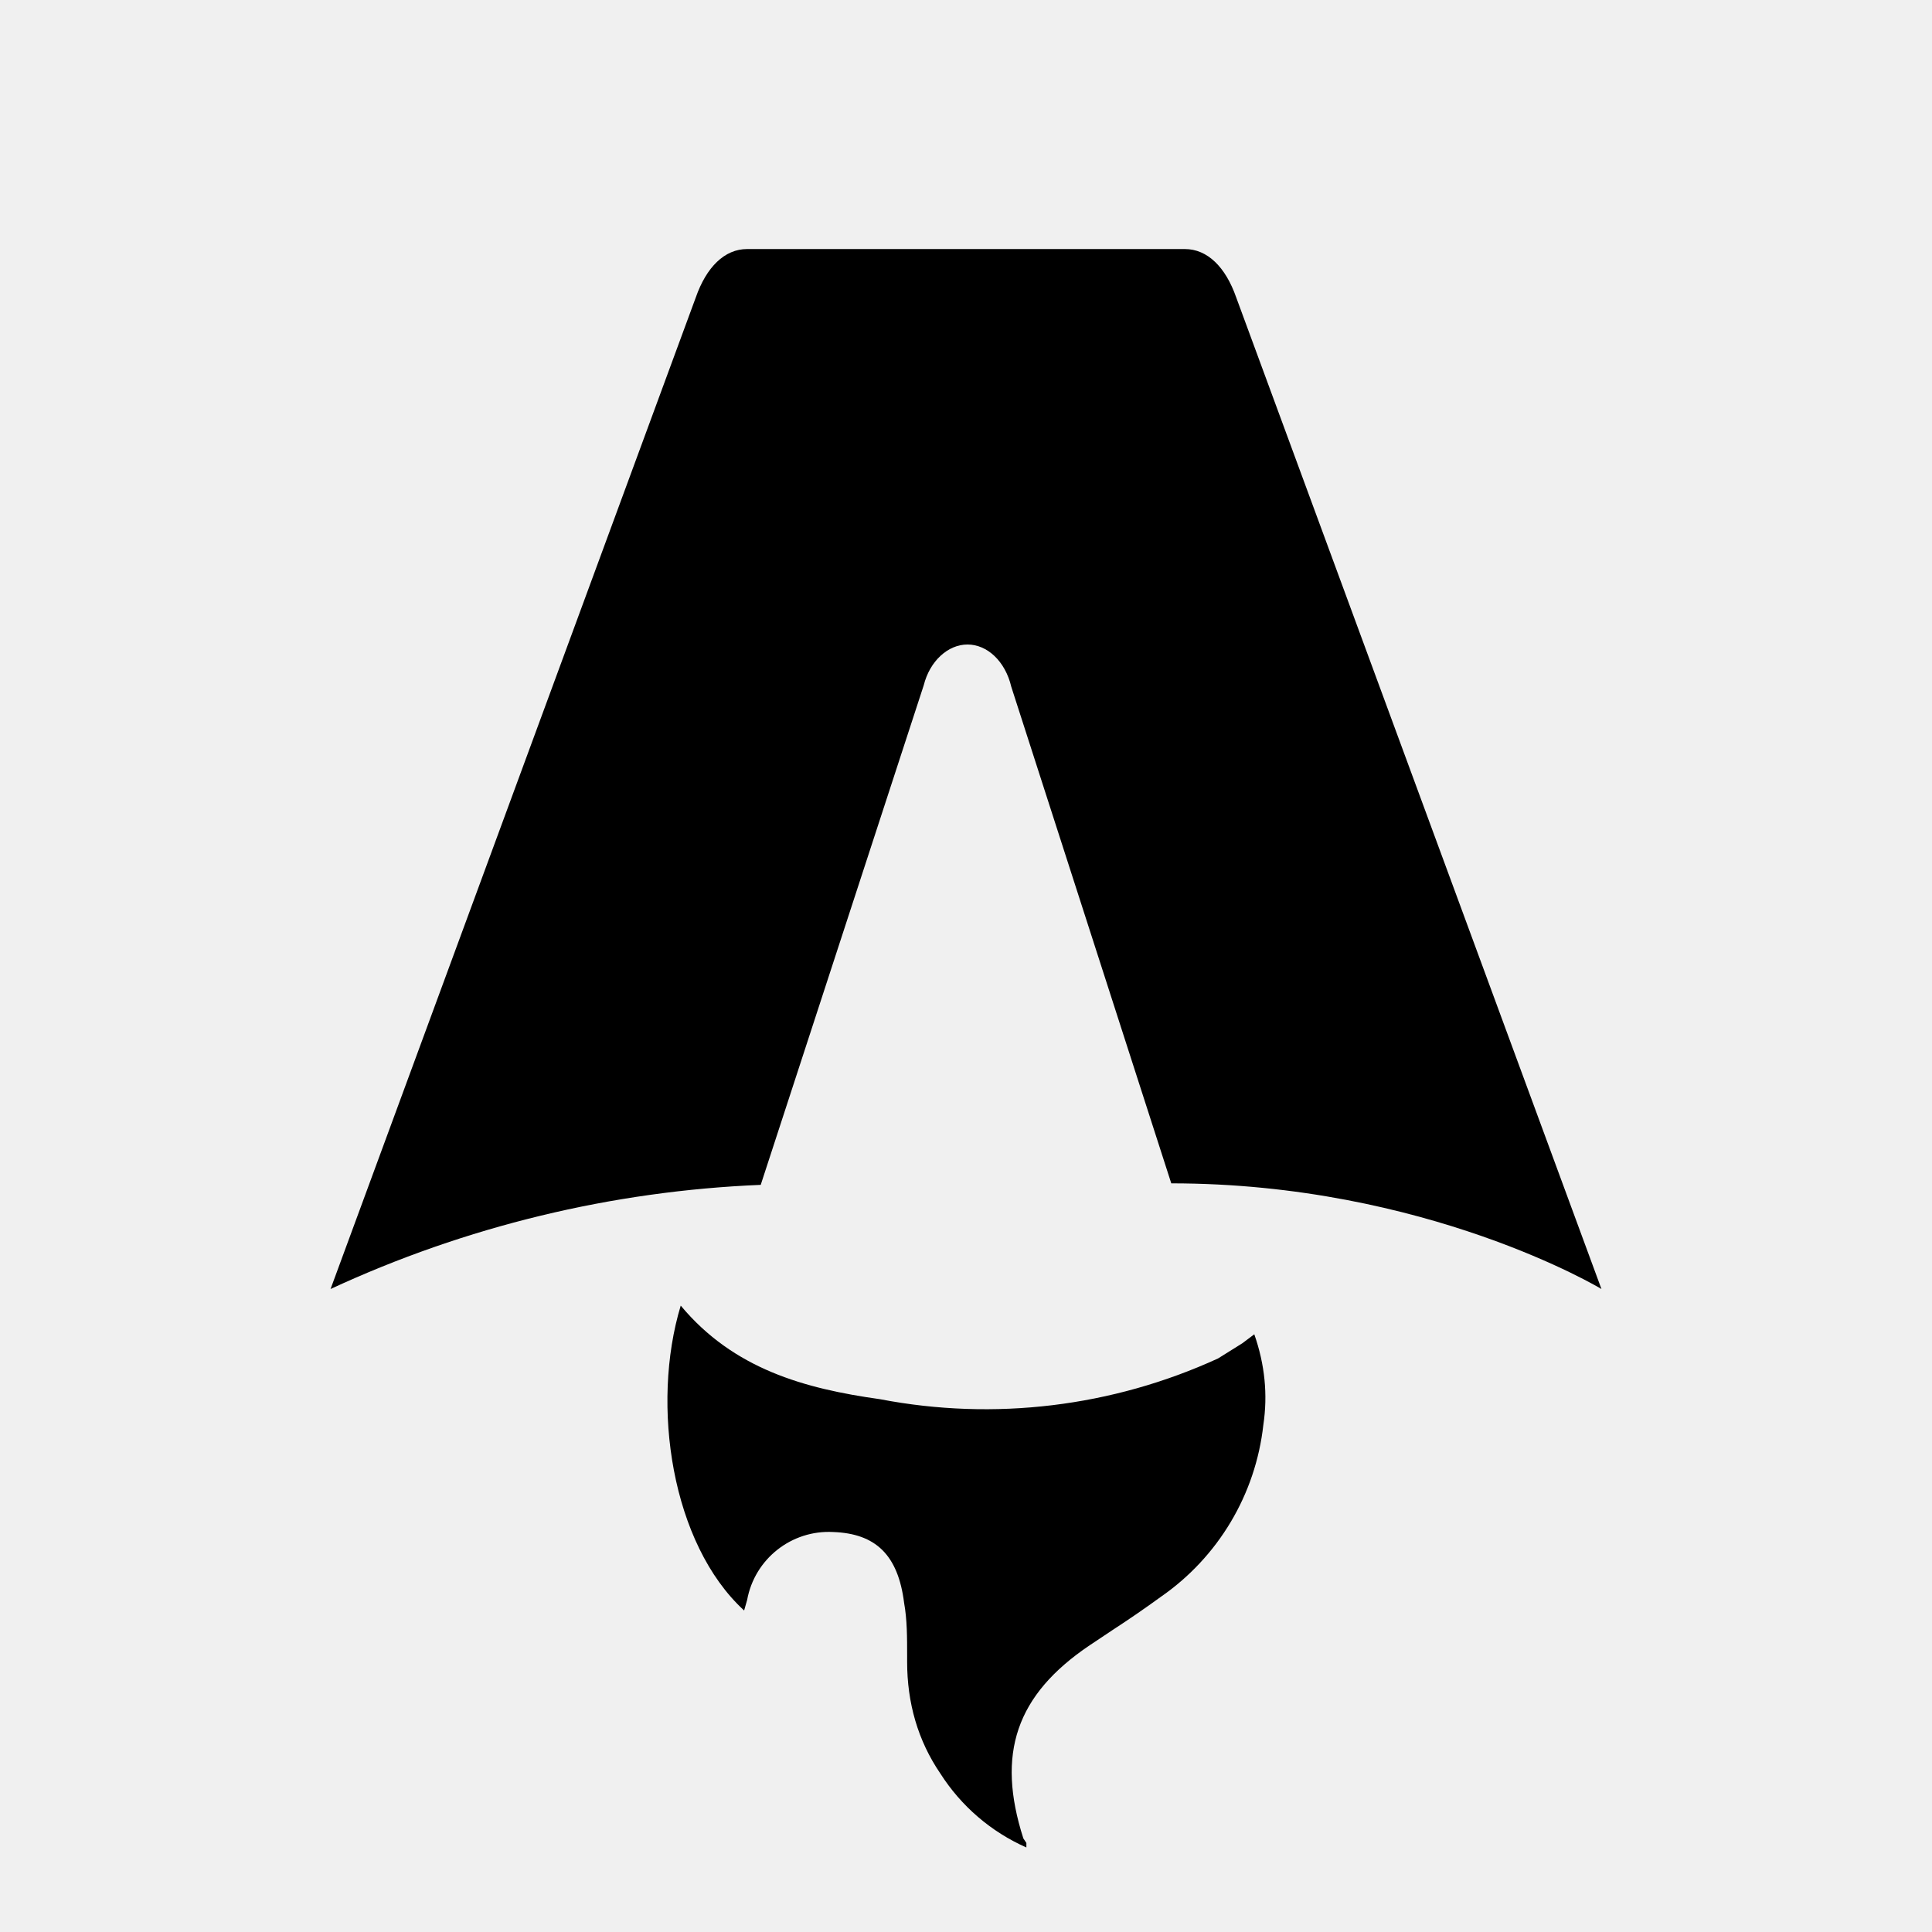
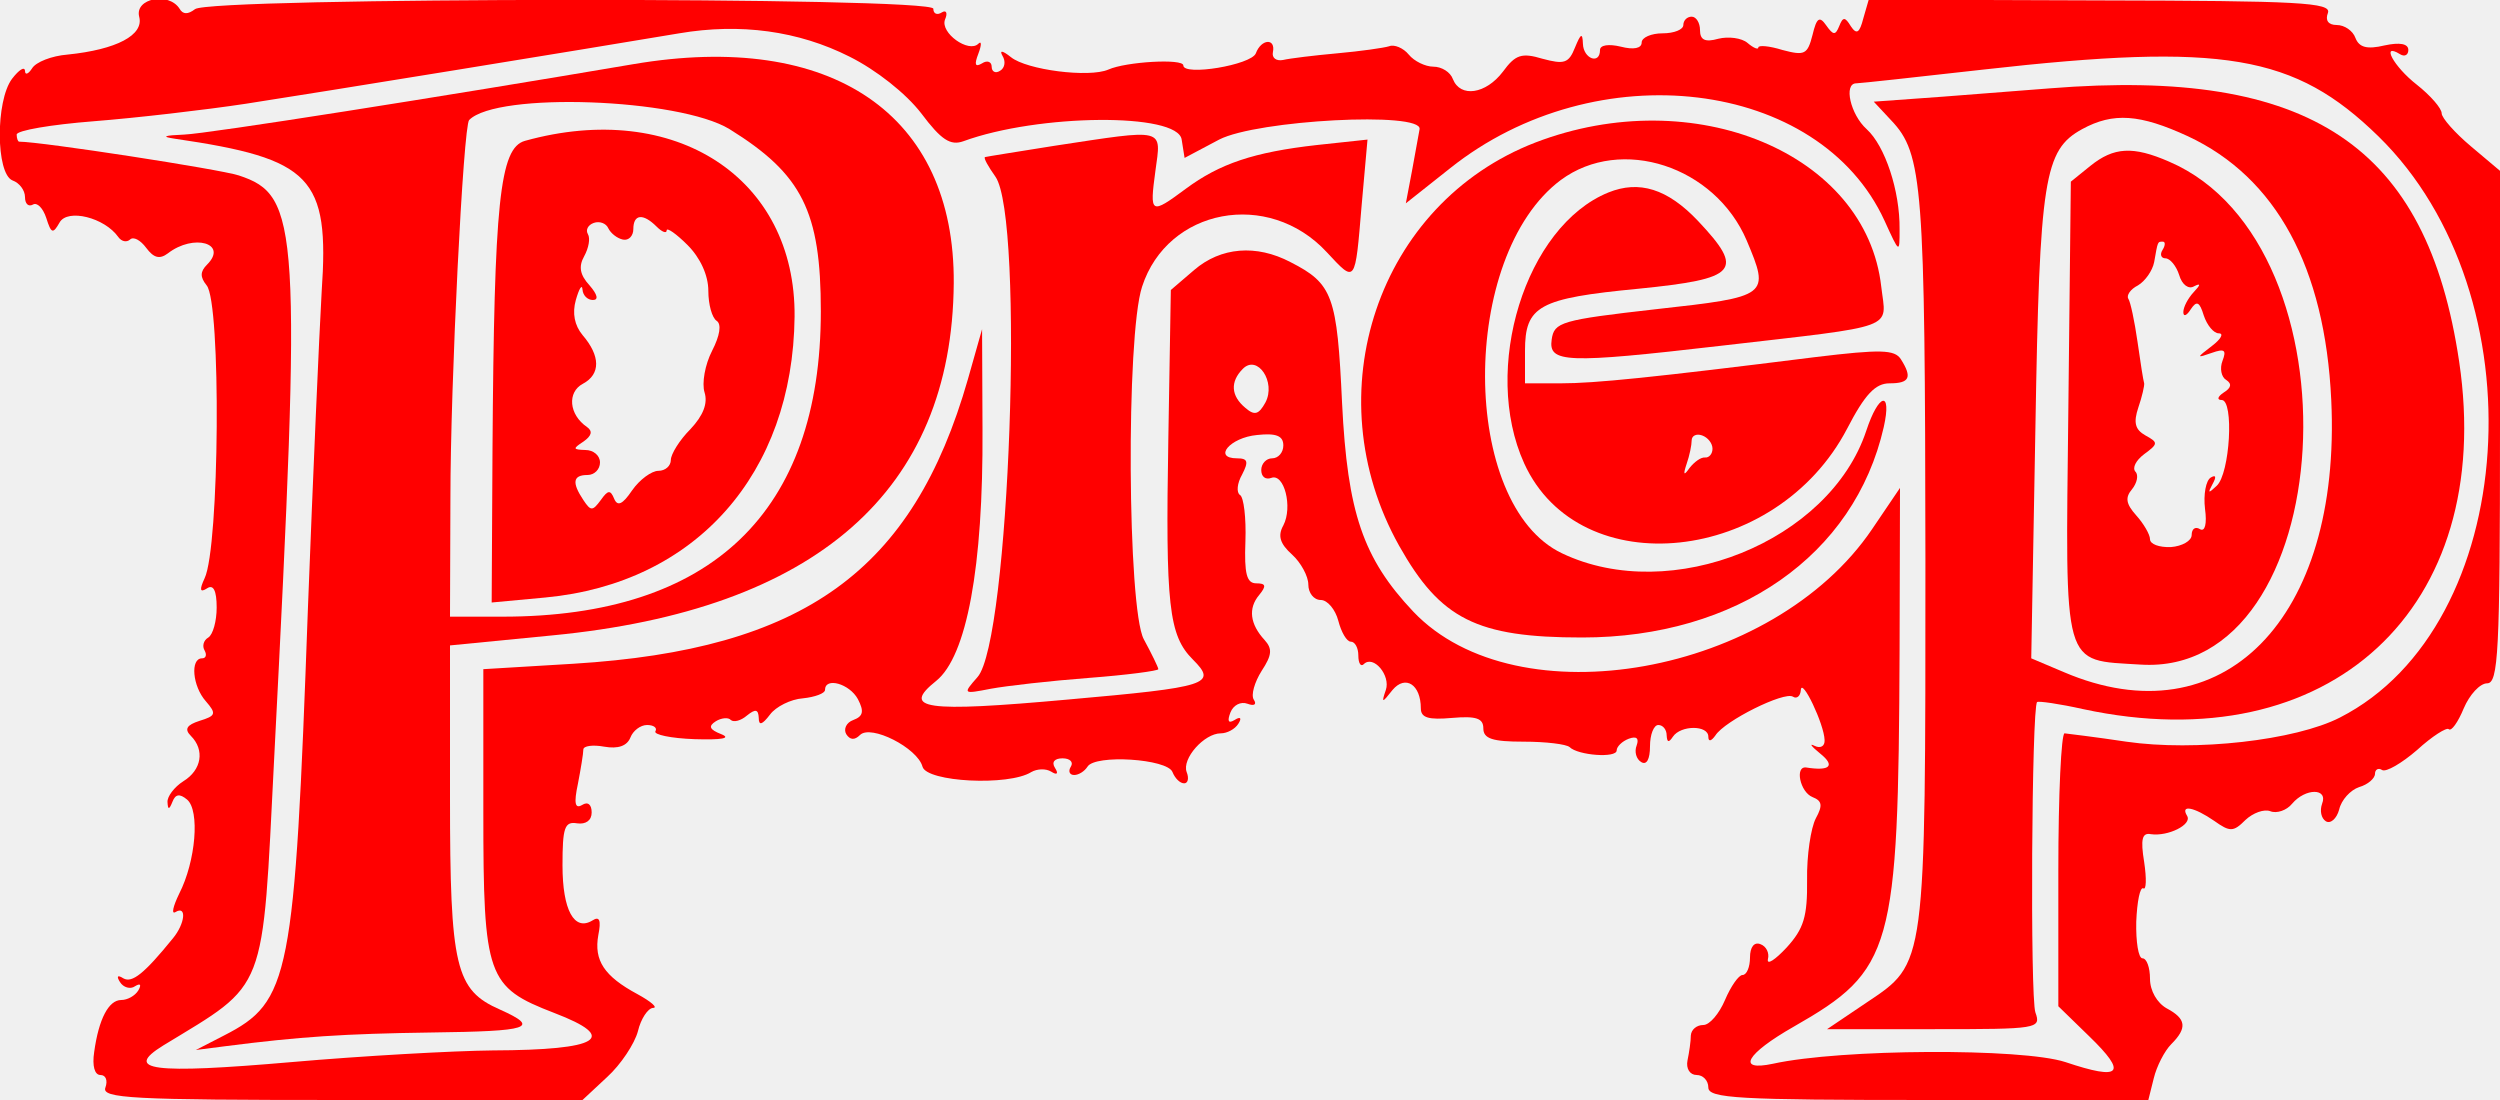
- <svg xmlns="http://www.w3.org/2000/svg" fill="none" viewBox="0 0 128 128">
-   <path d="M50.4 78.5a75.1 75.1 0 0 0-28.5 6.9l24.2-65.7c.7-2 1.9-3.2 3.4-3.2h29c1.5 0 2.7 1.2 3.4 3.2l24.2 65.7s-11.6-7-28.5-7L67 45.5c-.4-1.7-1.6-2.8-2.9-2.8-1.3 0-2.5 1.1-2.9 2.7L50.4 78.5Zm-1.1 28.2Zm-4.2-20.2c-2 6.6-.6 15.8 4.2 20.2a17.5 17.5 0 0 1 .2-.7 5.5 5.5 0 0 1 5.7-4.5c2.8.1 4.3 1.5 4.7 4.7.2 1.1.2 2.3.2 3.5v.4c0 2.7.7 5.2 2.2 7.4a13 13 0 0 0 5.7 4.9v-.3l-.2-.3c-1.8-5.6-.5-9.5 4.4-12.8l1.5-1a73 73 0 0 0 3.2-2.2 16 16 0 0 0 6.8-11.4c.3-2 .1-4-.6-6l-.8.6-1.6 1a37 37 0 0 1-22.4 2.7c-5-.7-9.7-2-13.2-6.2Z" />
-   <style>
-         path { fill: #000; }
-         @media (prefers-color-scheme: dark) {
-             path { fill: #FFF; }
-         }
-     </style>
+ <svg xmlns="http://www.w3.org/2000/svg" version="1.0" width="300pt" height="132pt" viewBox="0 0 300 132" preserveAspectRatio="xMidYMid meet">
+   <g transform="translate(0,132) scale(0.05,-0.05)" fill="#ff0000" stroke="none">
+     <path d="M334 2600 c12 -44 -54 -79 -172 -91 -38 -3 -76 -18 -85 -33 -9 -14 -17 -17 -17 -6 -1 11 -14 3 -31 -19 -40 -53 -39 -228 1 -244 17 -6 30 -24 30 -40 0 -16 8 -24 19 -18 10 6 24 -8 32 -32 12 -38 16 -39 32 -11 19 34 108 12 141 -35 8 -11 20 -13 28 -6 8 8 25 -1 39 -20 18 -24 32 -28 52 -13 62 48 145 24 94 -27 -17 -17 -17 -30 -1 -50 35 -42 31 -628 -5 -703 -13 -28 -11 -35 6 -24 15 10 23 -5 23 -46 0 -33 -9 -65 -20 -72 -12 -7 -15 -21 -9 -31 6 -11 3 -19 -6 -19 -29 0 -23 -67 9 -103 26 -30 24 -35 -15 -47 -31 -10 -37 -20 -21 -36 34 -34 26 -82 -18 -109 -22 -14 -39 -37 -38 -50 1 -19 4 -19 12 1 7 18 17 20 35 5 31 -26 21 -148 -19 -226 -15 -31 -19 -50 -9 -44 28 17 23 -28 -6 -63 -69 -85 -98 -108 -119 -96 -14 9 -17 5 -8 -9 8 -13 25 -18 36 -10 13 8 16 4 8 -10 -8 -13 -26 -23 -41 -23 -30 0 -54 -45 -65 -125 -5 -33 1 -55 15 -55 13 0 18 -13 12 -30 -10 -26 61 -30 566 -30 l579 0 59 55 c33 30 66 80 74 110 7 30 24 55 36 56 13 0 -4 15 -37 33 -80 43 -105 81 -94 142 7 35 3 46 -14 35 -44 -27 -72 25 -72 132 0 91 5 106 35 101 21 -3 35 7 35 26 0 19 -9 27 -23 18 -17 -10 -20 4 -10 51 7 36 13 73 13 82 0 9 23 12 50 7 34 -6 55 2 63 22 6 16 24 30 40 30 16 0 25 -7 20 -15 -5 -8 37 -17 94 -19 65 -2 89 2 64 12 -28 11 -32 19 -13 31 13 8 30 10 36 3 7 -6 24 -2 39 11 20 16 27 15 28 -6 0 -19 8 -17 27 8 14 19 50 37 79 39 29 3 53 12 53 20 0 32 59 15 79 -22 15 -29 13 -41 -11 -50 -17 -6 -24 -22 -17 -34 9 -14 20 -15 33 -2 26 26 138 -31 150 -76 10 -37 207 -47 261 -13 14 8 35 9 48 1 14 -9 18 -5 9 9 -9 14 -1 23 18 23 18 0 27 -9 20 -20 -7 -11 -3 -20 8 -20 11 0 25 9 32 20 18 30 192 19 204 -13 6 -15 18 -27 28 -27 9 0 12 12 6 27 -12 32 42 93 82 93 15 0 34 10 42 23 9 14 5 18 -9 9 -15 -9 -18 -3 -10 18 7 18 25 27 41 21 16 -6 23 -2 15 10 -7 11 2 42 19 69 25 38 26 53 7 74 -35 38 -40 76 -13 108 18 22 16 28 -7 28 -23 0 -29 23 -26 101 2 56 -4 106 -13 111 -9 6 -7 28 5 49 16 31 14 39 -12 39 -59 0 -17 50 48 56 46 5 63 -2 63 -25 0 -17 -12 -31 -27 -31 -14 0 -26 -13 -26 -28 0 -16 10 -24 24 -19 31 12 52 -70 29 -114 -14 -25 -8 -44 21 -70 21 -19 39 -52 39 -72 0 -20 13 -37 30 -37 16 0 35 -23 42 -50 7 -27 20 -50 30 -50 10 0 18 -15 18 -33 0 -19 6 -28 13 -21 23 23 65 -27 53 -62 -11 -32 -9 -32 16 0 31 37 68 13 68 -44 0 -23 19 -28 75 -23 58 5 75 -1 75 -25 0 -25 22 -32 97 -32 53 0 102 -6 110 -13 20 -20 113 -27 113 -8 0 9 13 22 29 28 19 7 25 1 19 -16 -6 -15 -1 -33 11 -40 13 -8 21 7 21 38 0 28 9 51 20 51 11 0 20 -11 20 -25 1 -17 5 -18 15 -3 19 28 85 28 85 0 0 -13 7 -11 17 3 22 35 165 106 186 93 9 -6 18 1 19 16 2 31 56 -82 57 -120 1 -15 -10 -21 -24 -14 -14 7 -8 -1 14 -19 36 -29 23 -42 -34 -33 -28 4 -15 -59 15 -71 23 -9 25 -20 8 -51 -12 -23 -22 -89 -21 -148 1 -88 -8 -117 -49 -162 -28 -30 -48 -43 -45 -28 4 15 -4 31 -18 36 -15 6 -25 -7 -25 -32 0 -23 -8 -42 -18 -42 -9 0 -28 -27 -42 -60 -14 -33 -37 -60 -52 -60 -16 0 -29 -11 -30 -25 0 -14 -4 -41 -8 -60 -4 -20 6 -35 22 -35 15 0 28 -13 28 -30 0 -26 72 -30 528 -30 l528 0 13 52 c7 29 26 66 42 82 39 39 36 61 -11 86 -23 13 -40 42 -40 71 0 27 -8 49 -18 49 -10 0 -16 40 -15 88 2 48 9 84 17 80 7 -5 8 23 2 63 -9 55 -5 71 16 67 41 -6 100 23 87 44 -17 28 17 21 65 -12 38 -27 46 -27 75 2 18 17 45 27 60 21 15 -6 39 2 52 18 32 38 87 38 72 0 -6 -17 -2 -35 9 -42 11 -7 26 6 32 28 5 23 27 47 48 54 21 6 38 21 38 32 0 10 8 15 17 9 9 -6 47 16 84 48 36 33 71 55 76 50 6 -6 22 16 36 50 14 33 39 60 56 60 27 0 31 73 31 615 l0 615 -70 59 c-38 32 -70 68 -70 79 0 12 -27 43 -60 69 -55 43 -87 102 -40 73 11 -7 20 -2 20 10 0 15 -20 19 -57 11 -42 -10 -61 -5 -70 18 -6 17 -26 31 -45 31 -20 0 -28 11 -21 29 9 25 -69 29 -546 30 l-556 2 -13 -45 c-9 -35 -16 -40 -30 -19 -14 23 -19 23 -28 0 -9 -22 -14 -22 -31 2 -16 23 -23 19 -33 -23 -12 -47 -19 -50 -72 -36 -32 10 -58 12 -58 6 0 -6 -12 -1 -26 11 -14 12 -46 16 -70 10 -32 -9 -44 -3 -44 21 0 17 -9 32 -20 32 -11 0 -20 -9 -20 -20 0 -11 -22 -20 -50 -20 -27 0 -50 -10 -50 -22 0 -14 -19 -18 -50 -10 -29 7 -50 4 -50 -8 0 -36 -40 -21 -41 15 -1 27 -5 25 -19 -9 -15 -38 -26 -41 -78 -27 -50 15 -65 10 -95 -31 -41 -54 -102 -63 -120 -18 -6 17 -27 30 -47 30 -19 0 -46 13 -59 29 -13 16 -35 25 -47 20 -13 -4 -69 -12 -125 -17 -55 -5 -113 -12 -130 -16 -16 -3 -27 5 -24 19 7 34 -28 32 -41 -3 -11 -28 -174 -55 -174 -29 0 17 -138 9 -180 -10 -46 -20 -196 -1 -234 30 -20 16 -28 17 -20 3 8 -13 6 -29 -6 -36 -11 -7 -20 -2 -20 10 0 12 -11 16 -23 8 -17 -10 -19 -3 -9 23 8 21 8 32 0 24 -23 -23 -92 26 -80 58 7 16 3 24 -8 17 -11 -7 -20 -3 -20 9 0 29 -1737 28 -1772 -1 -17 -13 -29 -13 -37 1 -26 41 -108 25 -97 -19z m1705 -96 c64 -32 135 -88 172 -136 48 -64 70 -78 101 -67 180 66 515 69 524 4 l7 -44 83 44 c91 47 488 68 481 25 -2 -11 -10 -56 -18 -99 l-15 -79 106 84 c351 280 887 215 1043 -126 36 -79 36 -79 36 -20 1 92 -35 200 -79 240 -39 35 -56 110 -25 110 8 0 146 15 305 33 576 65 747 36 948 -160 391 -382 339 -1175 -92 -1395 -107 -55 -348 -82 -513 -58 -73 11 -140 19 -148 20 -8 0 -15 -147 -15 -328 l0 -327 74 -72 c93 -90 77 -107 -57 -62 -104 34 -539 32 -702 -4 -89 -19 -64 24 50 89 238 136 251 182 254 904 l1 389 -67 -99 c-237 -350 -852 -460 -1101 -198 -121 128 -158 238 -171 500 -12 258 -22 287 -124 339 -82 43 -167 36 -231 -19 l-56 -48 -6 -357 c-7 -401 1 -472 59 -530 59 -59 38 -66 -301 -96 -343 -31 -400 -23 -315 45 73 59 113 272 111 604 l-1 240 -34 -120 c-132 -461 -394 -649 -947 -683 l-216 -13 0 -344 c0 -395 9 -419 170 -481 157 -60 110 -89 -147 -90 -95 -1 -312 -13 -483 -28 -335 -29 -405 -20 -308 40 251 153 237 117 266 689 66 1279 61 1351 -85 1399 -46 15 -474 81 -527 81 -3 0 -6 8 -6 17 0 10 83 24 185 32 102 8 266 27 365 42 169 26 820 132 1040 169 147 25 286 6 409 -56z m998 -830 c-16 -29 -26 -32 -48 -13 -35 29 -37 63 -6 94 35 35 80 -32 54 -81z" />
+     <path d="M1520 2486 c-459 -78 -1022 -167 -1078 -169 -49 -2 -56 -5 -22 -10 328 -48 371 -92 352 -367 -6 -104 -21 -446 -33 -760 -32 -888 -43 -944 -201 -1025 l-68 -35 70 9 c179 23 286 30 495 33 237 3 263 11 165 55 -107 47 -120 101 -120 508 l0 366 245 24 c634 61 960 347 964 845 3 406 -293 607 -769 526z m231 -156 c174 -108 219 -197 219 -437 0 -482 -262 -733 -764 -733 l-126 0 1 285 c0 276 31 894 45 907 67 68 504 52 625 -22z" />
+     <path d="M1260 2302 c-61 -17 -74 -147 -78 -740 l-2 -368 129 12 c361 34 594 297 598 674 3 333 -287 522 -647 422z m235 -237 c14 -3 25 9 25 25 0 36 23 39 56 6 13 -13 24 -17 24 -9 0 8 23 -8 50 -35 31 -31 50 -73 50 -110 0 -33 9 -65 20 -72 12 -8 8 -35 -11 -72 -17 -33 -25 -78 -18 -100 8 -26 -3 -55 -34 -88 -26 -26 -47 -60 -47 -74 0 -14 -13 -26 -30 -26 -16 0 -45 -21 -63 -47 -23 -34 -35 -39 -43 -20 -9 22 -15 21 -32 -3 -20 -27 -24 -27 -42 0 -28 42 -25 60 10 60 17 0 30 14 30 30 0 17 -16 30 -35 30 -30 1 -31 3 -5 20 20 14 23 25 9 35 -44 30 -48 84 -10 104 43 23 42 67 -1 117 -19 23 -25 52 -16 84 8 28 15 39 16 25 1 -14 12 -25 25 -25 14 0 11 13 -8 35 -23 25 -27 45 -13 70 11 20 15 43 9 53 -6 10 0 22 14 27 14 5 30 -1 35 -13 6 -12 21 -24 35 -27z" />
+     <path d="M4920 2428 c-49 -4 -165 -13 -257 -20 l-166 -12 42 -45 c76 -80 81 -156 82 -1052 0 -984 2 -969 -141 -1065 l-95 -64 257 0 c249 0 257 1 243 40 -13 36 -9 732 4 745 3 3 53 -4 111 -17 591 -127 990 242 902 834 -77 519 -357 706 -982 656z m331 -115 c212 -99 329 -315 344 -633 25 -526 -261 -816 -642 -653 l-78 33 10 555 c10 598 21 665 112 715 75 41 139 36 254 -17z" />
+     <path d="M5017 2242 l-47 -38 -6 -549 c-7 -628 -16 -598 173 -610 478 -31 537 1006 69 1207 -87 38 -133 35 -189 -10z m173 -202 c-7 -11 -3 -20 7 -20 11 0 26 -18 33 -40 7 -24 23 -35 36 -27 16 8 16 4 -1 -14 -14 -15 -25 -36 -25 -48 0 -12 8 -9 18 7 14 21 21 18 31 -15 8 -24 24 -43 36 -43 13 0 5 -14 -16 -30 -38 -29 -38 -30 -1 -17 31 11 36 7 26 -19 -7 -18 -3 -39 9 -46 14 -9 12 -19 -6 -30 -15 -10 -17 -18 -5 -18 30 0 20 -177 -12 -206 -20 -19 -22 -18 -10 4 10 18 8 23 -4 16 -12 -7 -18 -41 -14 -75 5 -36 0 -56 -12 -49 -11 7 -20 1 -20 -14 0 -14 -23 -27 -50 -29 -28 -1 -50 7 -50 19 0 11 -15 37 -33 57 -25 28 -27 43 -10 63 12 15 16 34 8 42 -8 9 1 27 21 42 34 25 34 28 3 45 -25 14 -29 31 -17 67 9 26 15 53 14 58 -2 6 -9 50 -16 100 -7 49 -17 96 -22 103 -5 8 5 23 23 32 17 10 35 35 39 56 9 51 8 49 21 49 6 0 6 -9 -1 -20z" />
+     <path d="M3685 2298 c-378 -146 -532 -602 -327 -968 99 -176 186 -220 439 -220 371 0 654 197 724 505 20 89 -12 82 -42 -9 -88 -265 -468 -419 -730 -294 -245 116 -247 714 -3 896 145 107 370 33 446 -145 56 -133 54 -135 -217 -165 -229 -26 -245 -31 -251 -73 -8 -56 34 -58 405 -15 432 50 398 38 386 142 -36 320 -449 492 -830 346z" />
+     <path d="M2530 2290 c-88 -14 -163 -26 -166 -27 -4 -2 8 -23 25 -47 70 -100 34 -1115 -43 -1201 -36 -41 -35 -41 32 -28 38 7 143 19 235 26 92 7 167 17 167 21 0 4 -16 37 -35 72 -39 73 -43 727 -4 846 61 188 303 234 443 83 70 -75 68 -78 84 113 l14 157 -121 -13 c-152 -17 -234 -45 -315 -105 -85 -63 -87 -61 -73 43 14 104 27 101 -243 60z" />
+     <path d="M3860 2178 c-199 -81 -305 -423 -202 -650 133 -292 605 -242 775 83 43 83 68 109 102 109 48 0 55 14 27 58 -15 23 -48 24 -205 5 -391 -49 -529 -63 -611 -63 l-86 0 0 78 c0 108 33 126 272 149 239 24 256 43 143 163 -73 77 -141 98 -215 68z m250 -615 c0 -12 -8 -22 -18 -21 -10 1 -26 -11 -37 -25 -14 -20 -16 -17 -7 10 7 20 12 45 12 56 0 11 11 17 25 12 14 -5 25 -19 25 -32z" />
+   </g>
</svg>
